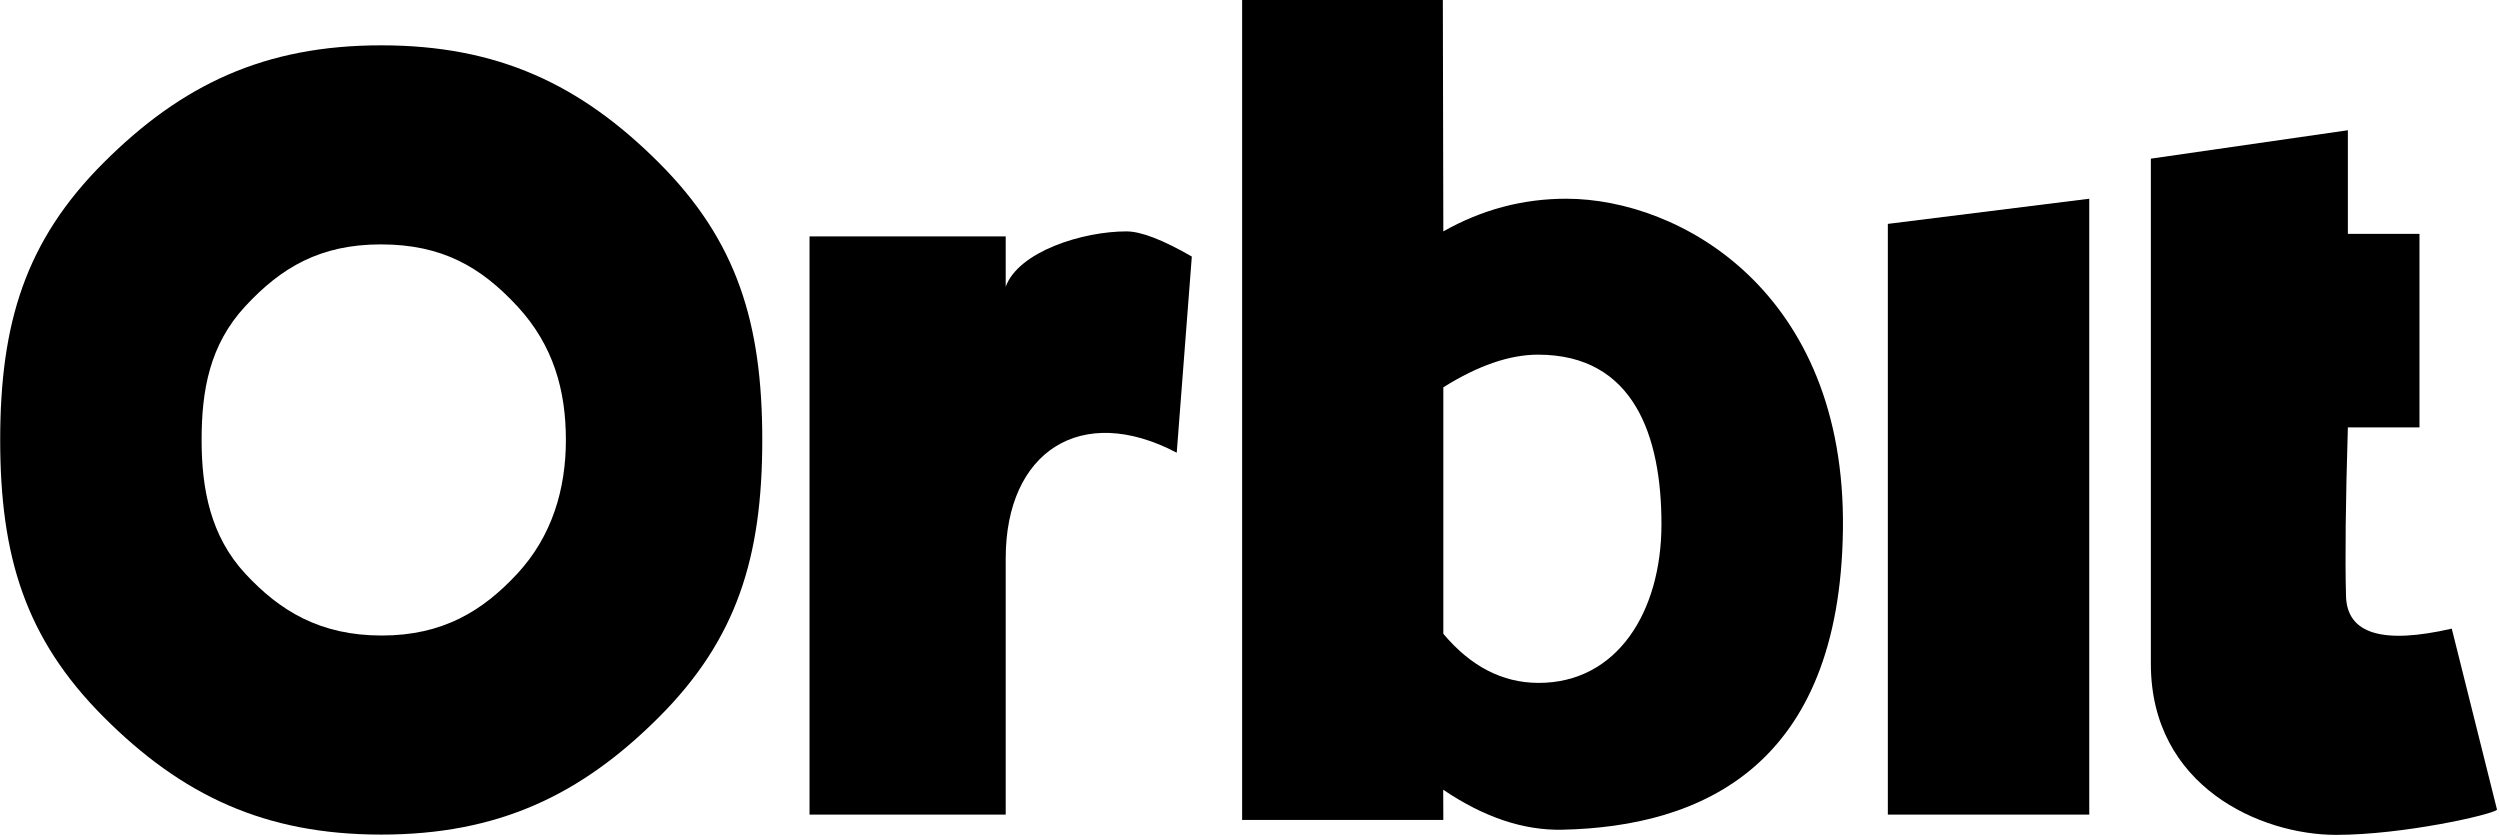
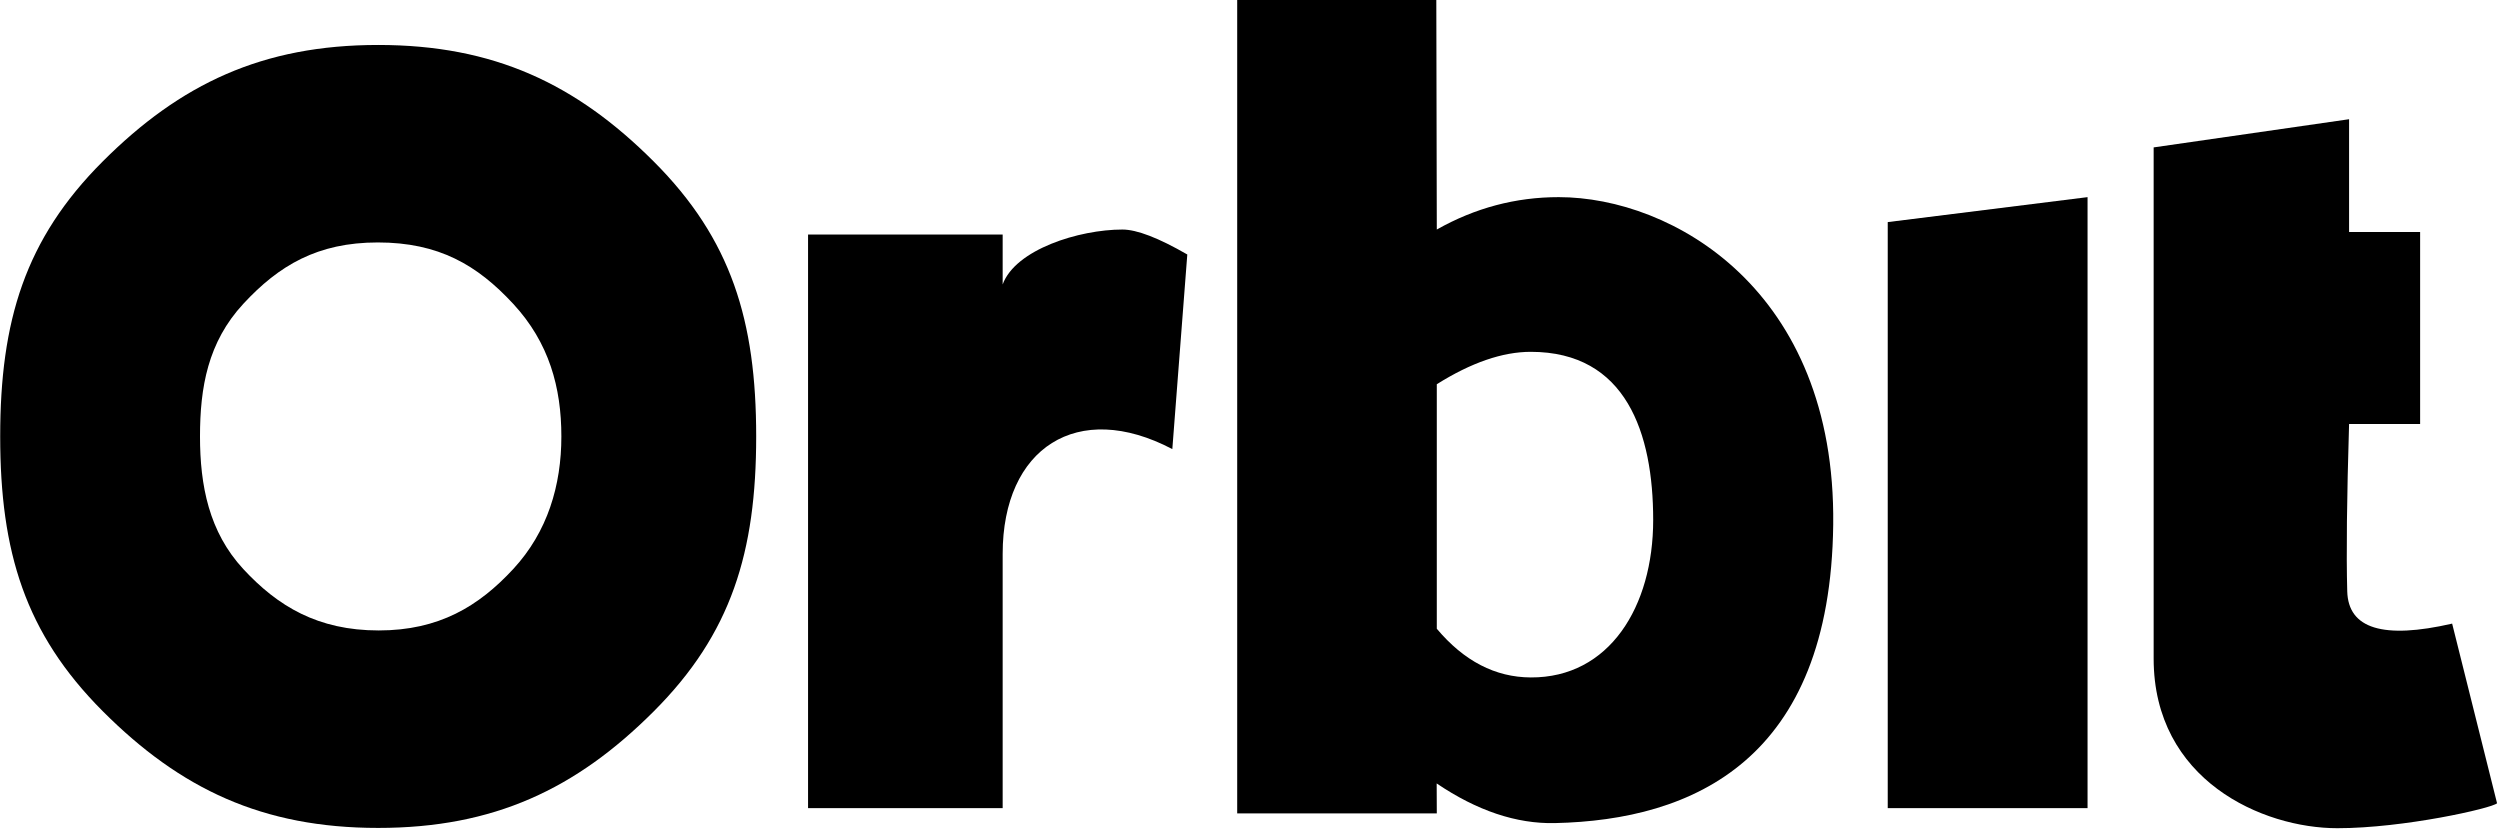
- <svg xmlns="http://www.w3.org/2000/svg" width="497px" height="166px" viewBox="0 0 497 166" version="1.1">
+ <svg xmlns="http://www.w3.org/2000/svg" width="501px" height="166px" viewBox="0 0 501 166" version="1.1">
  <defs />
  <g id="Page-1" stroke="none" stroke-width="1" fill="none" fill-rule="evenodd">
    <g id="Group-4" fill="#000000">
-       <path d="M427.591,131.972 C427.591,125.305 427.591,105.97 427.591,73.965 L427.591,44.488 L427.591,31.539 L466.755,25.892 L466.755,46.488 L480.993,46.488 L480.993,84.965 L466.755,84.965 C466.305,99.842 466.182,111.022 466.387,118.507 C466.592,125.992 473.599,128.147 487.41,124.972 C493.41,148.972 496.41,160.972 496.41,160.972 C495.41,161.972 477.698,165.972 464.41,165.972 C449.41,165.972 427.591,156.37 427.591,131.972 Z" id="Path" />
-       <polygon id="Path" points="375.302 161.948 375.302 44.507 415.345 39.507 415.345 161.948" />
-       <path d="M286.837,0 L286.934,46 C294.6,41.667 302.751,39.502 311.387,39.507 C334.021,39.52 366.934,58 366.376,105.157 C365.818,152.315 338.286,164.349 310.585,164.948 C302.881,165.115 294.99,162.466 286.91,157 L286.934,163 C261.544,163 248.211,163 246.934,163 C246.934,154.333 246.934,100 246.934,7.15381629e-16 L286.837,0 Z M305.764,135.759 C321.501,135.836 330.298,121.605 330.298,104.201 C330.298,86.798 324.89,70.507 305.764,70.507 C300.108,70.507 293.831,72.672 286.934,77 L286.934,126 C292.376,132.471 298.652,135.724 305.764,135.759 Z" id="Combined-Shape" transform="translate(306.6581, 82.47789) rotate(-360) translate(-306.6581, -82.47789) " />
-       <path d="M199.934,57 C202.488,50 215.238,46 223.934,46 C226.823,46 231.156,47.667 236.934,51 L233.934,90 C214.934,80 199.934,89.756 199.934,111 L199.934,161.948 L160.934,161.948 L160.934,47 L199.934,47 L199.934,57 Z" id="Path" />
+       <path d="M431.591,131.972 C431.591,125.305 431.591,105.97 431.591,73.965 L431.591,44.488 L431.591,29.539 L470.755,23.892 L470.755,46.488 L484.993,46.488 L484.993,84.965 L470.755,84.965 C470.305,99.842 470.182,111.022 470.387,118.507 C470.592,125.992 477.599,128.147 491.41,124.972 C497.41,148.972 500.41,160.972 500.41,160.972 C499.41,161.972 481.698,165.972 468.41,165.972 C453.41,165.972 431.591,156.37 431.591,131.972 Z" id="Path" />
+       <polygon id="Path" points="378.302 161.948 378.302 44.507 418.345 39.507 418.345 161.948" />
+       <path d="M287.837,0 L287.934,46 C295.6,41.667 303.751,39.502 312.387,39.507 C335.021,39.52 367.934,58 367.376,105.157 C366.818,152.315 339.286,164.349 311.585,164.948 C303.881,165.115 295.99,162.466 287.91,157 L287.934,163 C262.544,163 249.211,163 247.934,163 C247.934,154.333 247.934,100 247.934,7.15381629e-16 L287.837,0 Z M306.764,135.759 C322.501,135.836 331.298,121.605 331.298,104.201 C331.298,86.798 325.89,70.507 306.764,70.507 C301.108,70.507 294.831,72.672 287.934,77 L287.934,126 C293.376,132.471 299.652,135.724 306.764,135.759 Z" id="Combined-Shape" transform="translate(307.6581, 82.47789) rotate(-360) translate(-307.6581, -82.47789) " />
+       <path d="M200.934,57 C203.488,50 216.238,46 224.934,46 C227.823,46 232.156,47.667 237.934,51 L234.934,90 C215.934,80 200.934,89.756 200.934,111 L200.934,161.948 L161.934,161.948 L161.934,47 L200.934,47 L200.934,57 Z" id="Path" />
      <path d="M20.578,142.512 C5.011,126.909 0.039,110.56 0.039,87.464 C0.039,64.295 5.011,47.927 20.578,32.361 C36.144,16.794 52.621,9.011 75.789,9.011 C98.958,9.011 115.435,16.794 131.001,32.361 C146.568,47.927 151.54,64.295 151.54,87.464 C151.54,110.632 146.568,127 131.001,142.566 C115.435,158.133 98.958,165.916 75.789,165.916 C52.621,165.916 36.144,158.115 20.578,142.512 Z M75.895,126.341 C87.982,126.341 95.948,121.49 102.846,114.041 C109.744,106.591 112.498,97.259 112.498,87.464 C112.498,77.668 110.052,68.669 102.846,60.886 C95.64,53.104 87.922,48.586 75.712,48.586 C63.625,48.586 55.88,53.198 48.761,60.886 C41.642,68.575 40.08,77.65 40.08,87.464 C40.08,97.277 41.867,106.595 48.761,114.041 C55.655,121.486 63.685,126.341 75.895,126.341 Z" id="Combined-Shape" />
    </g>
  </g>
</svg>
